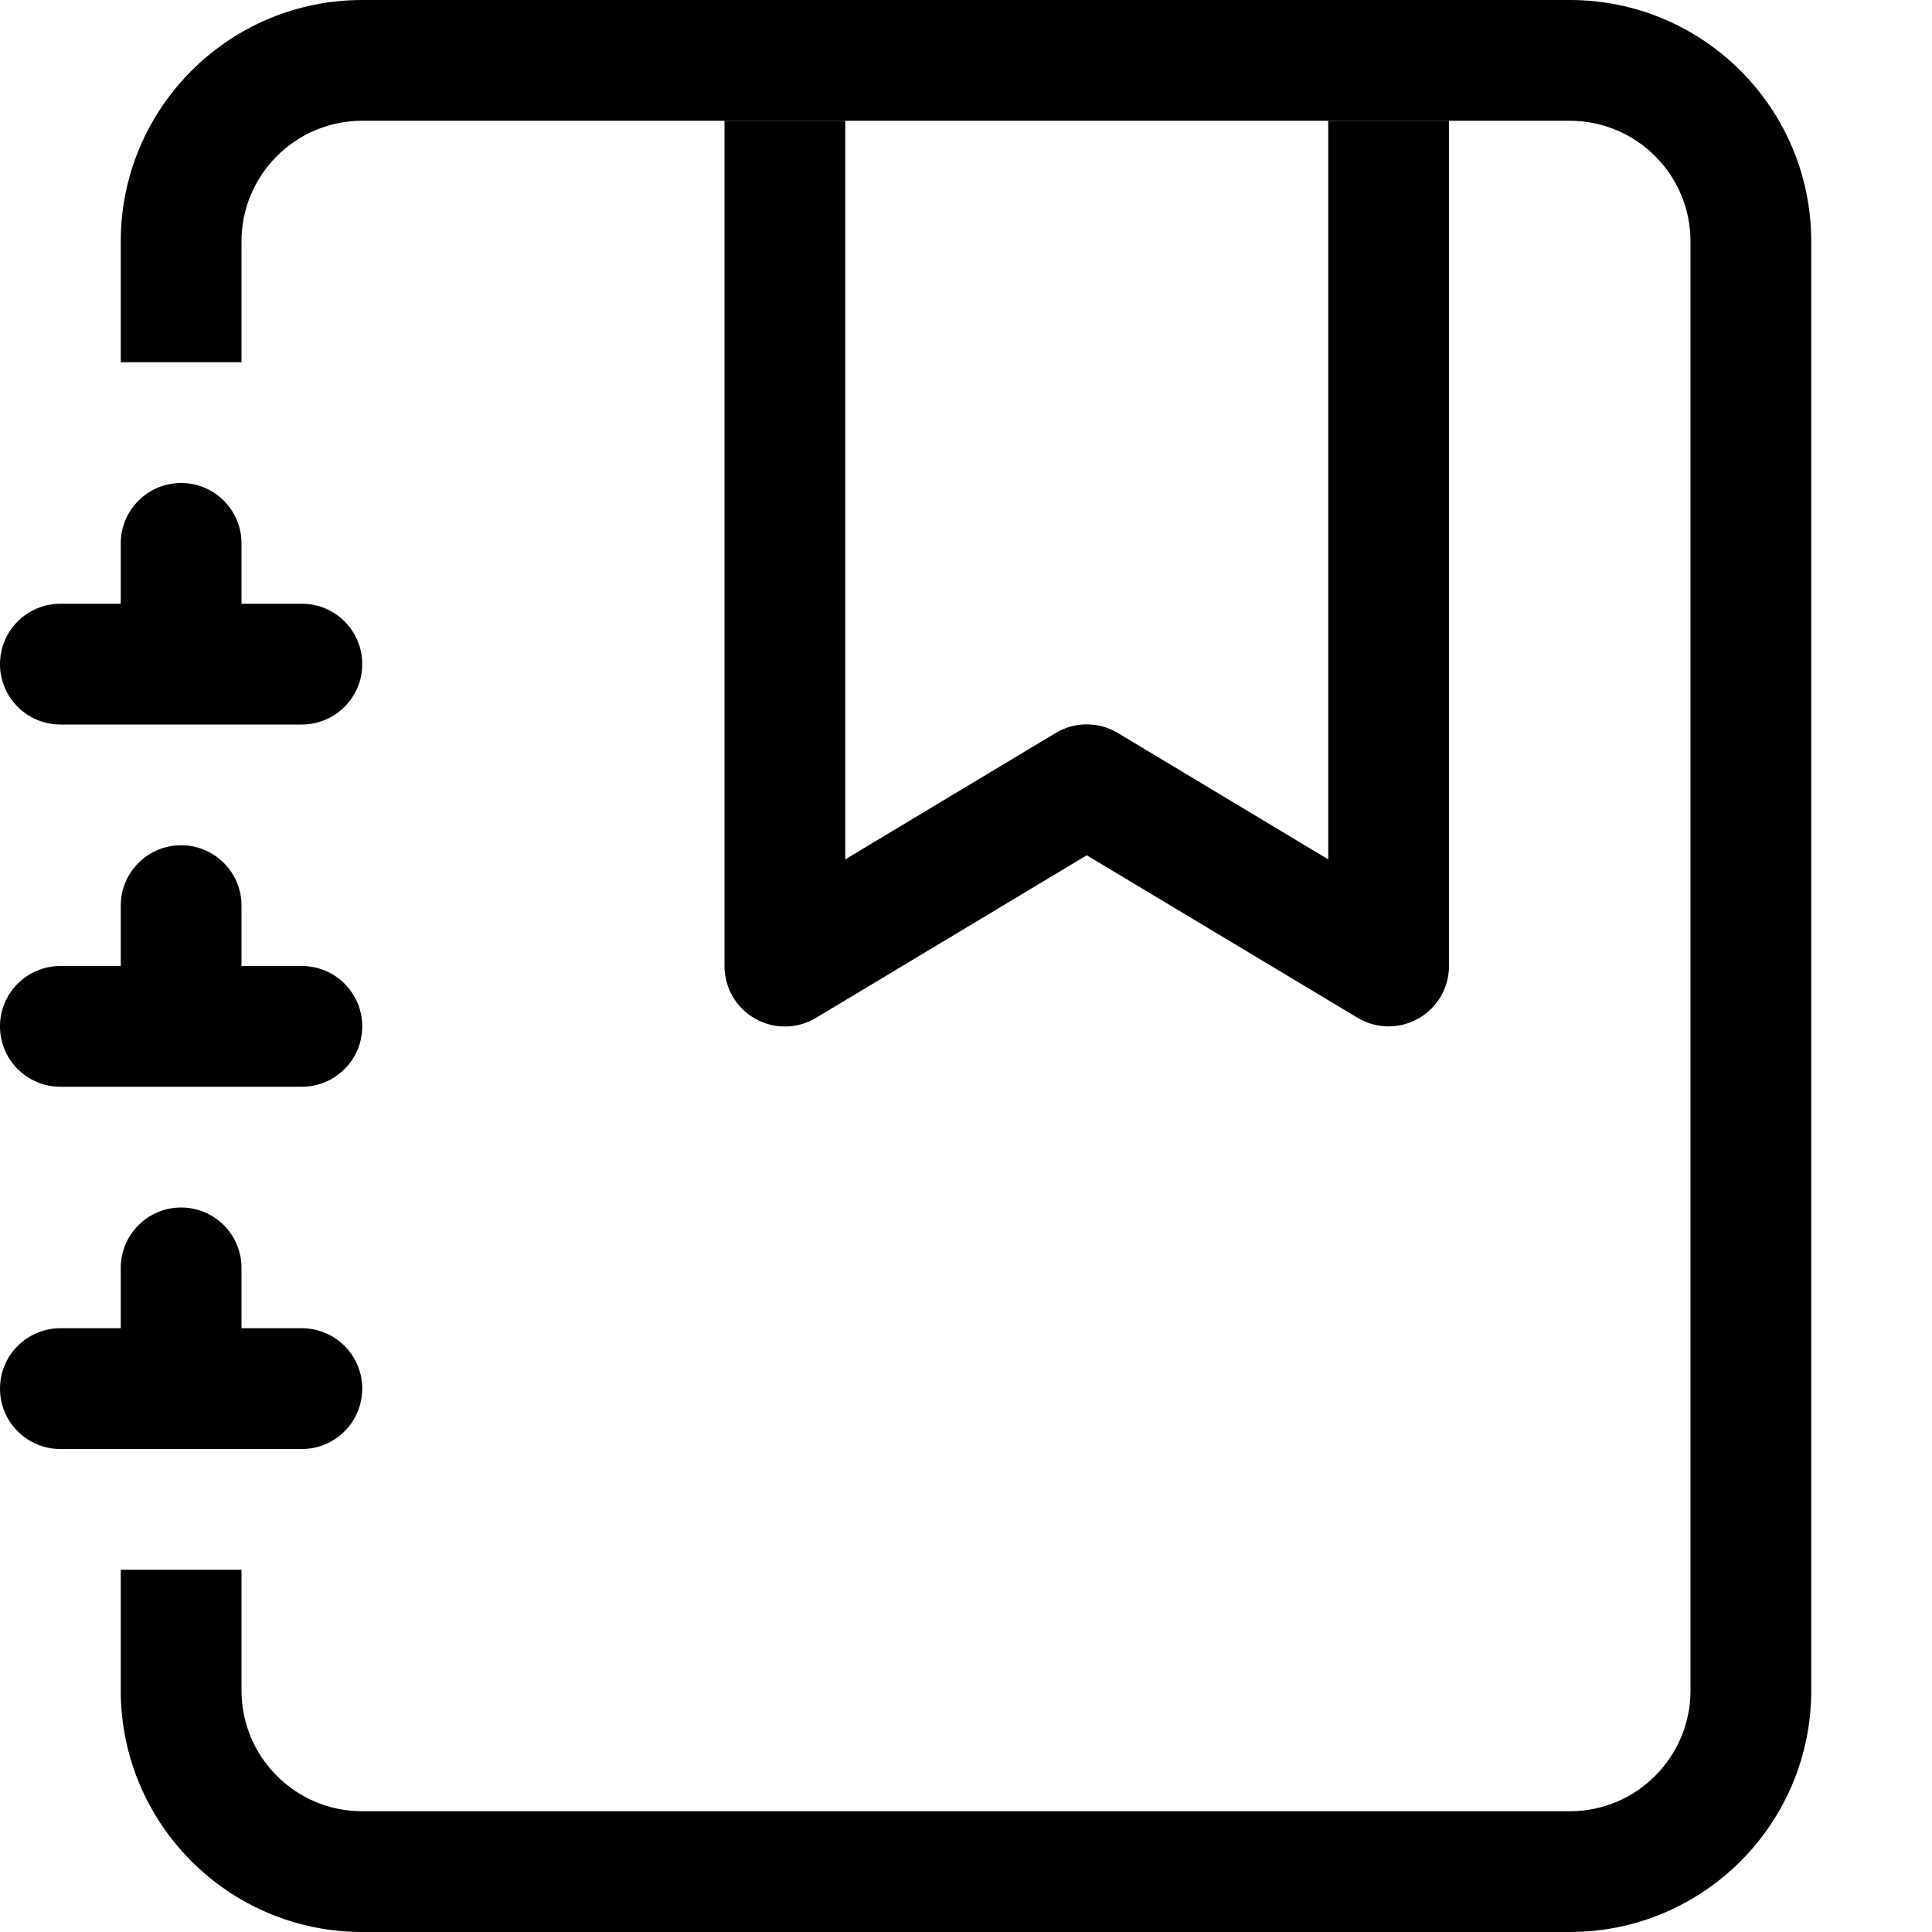
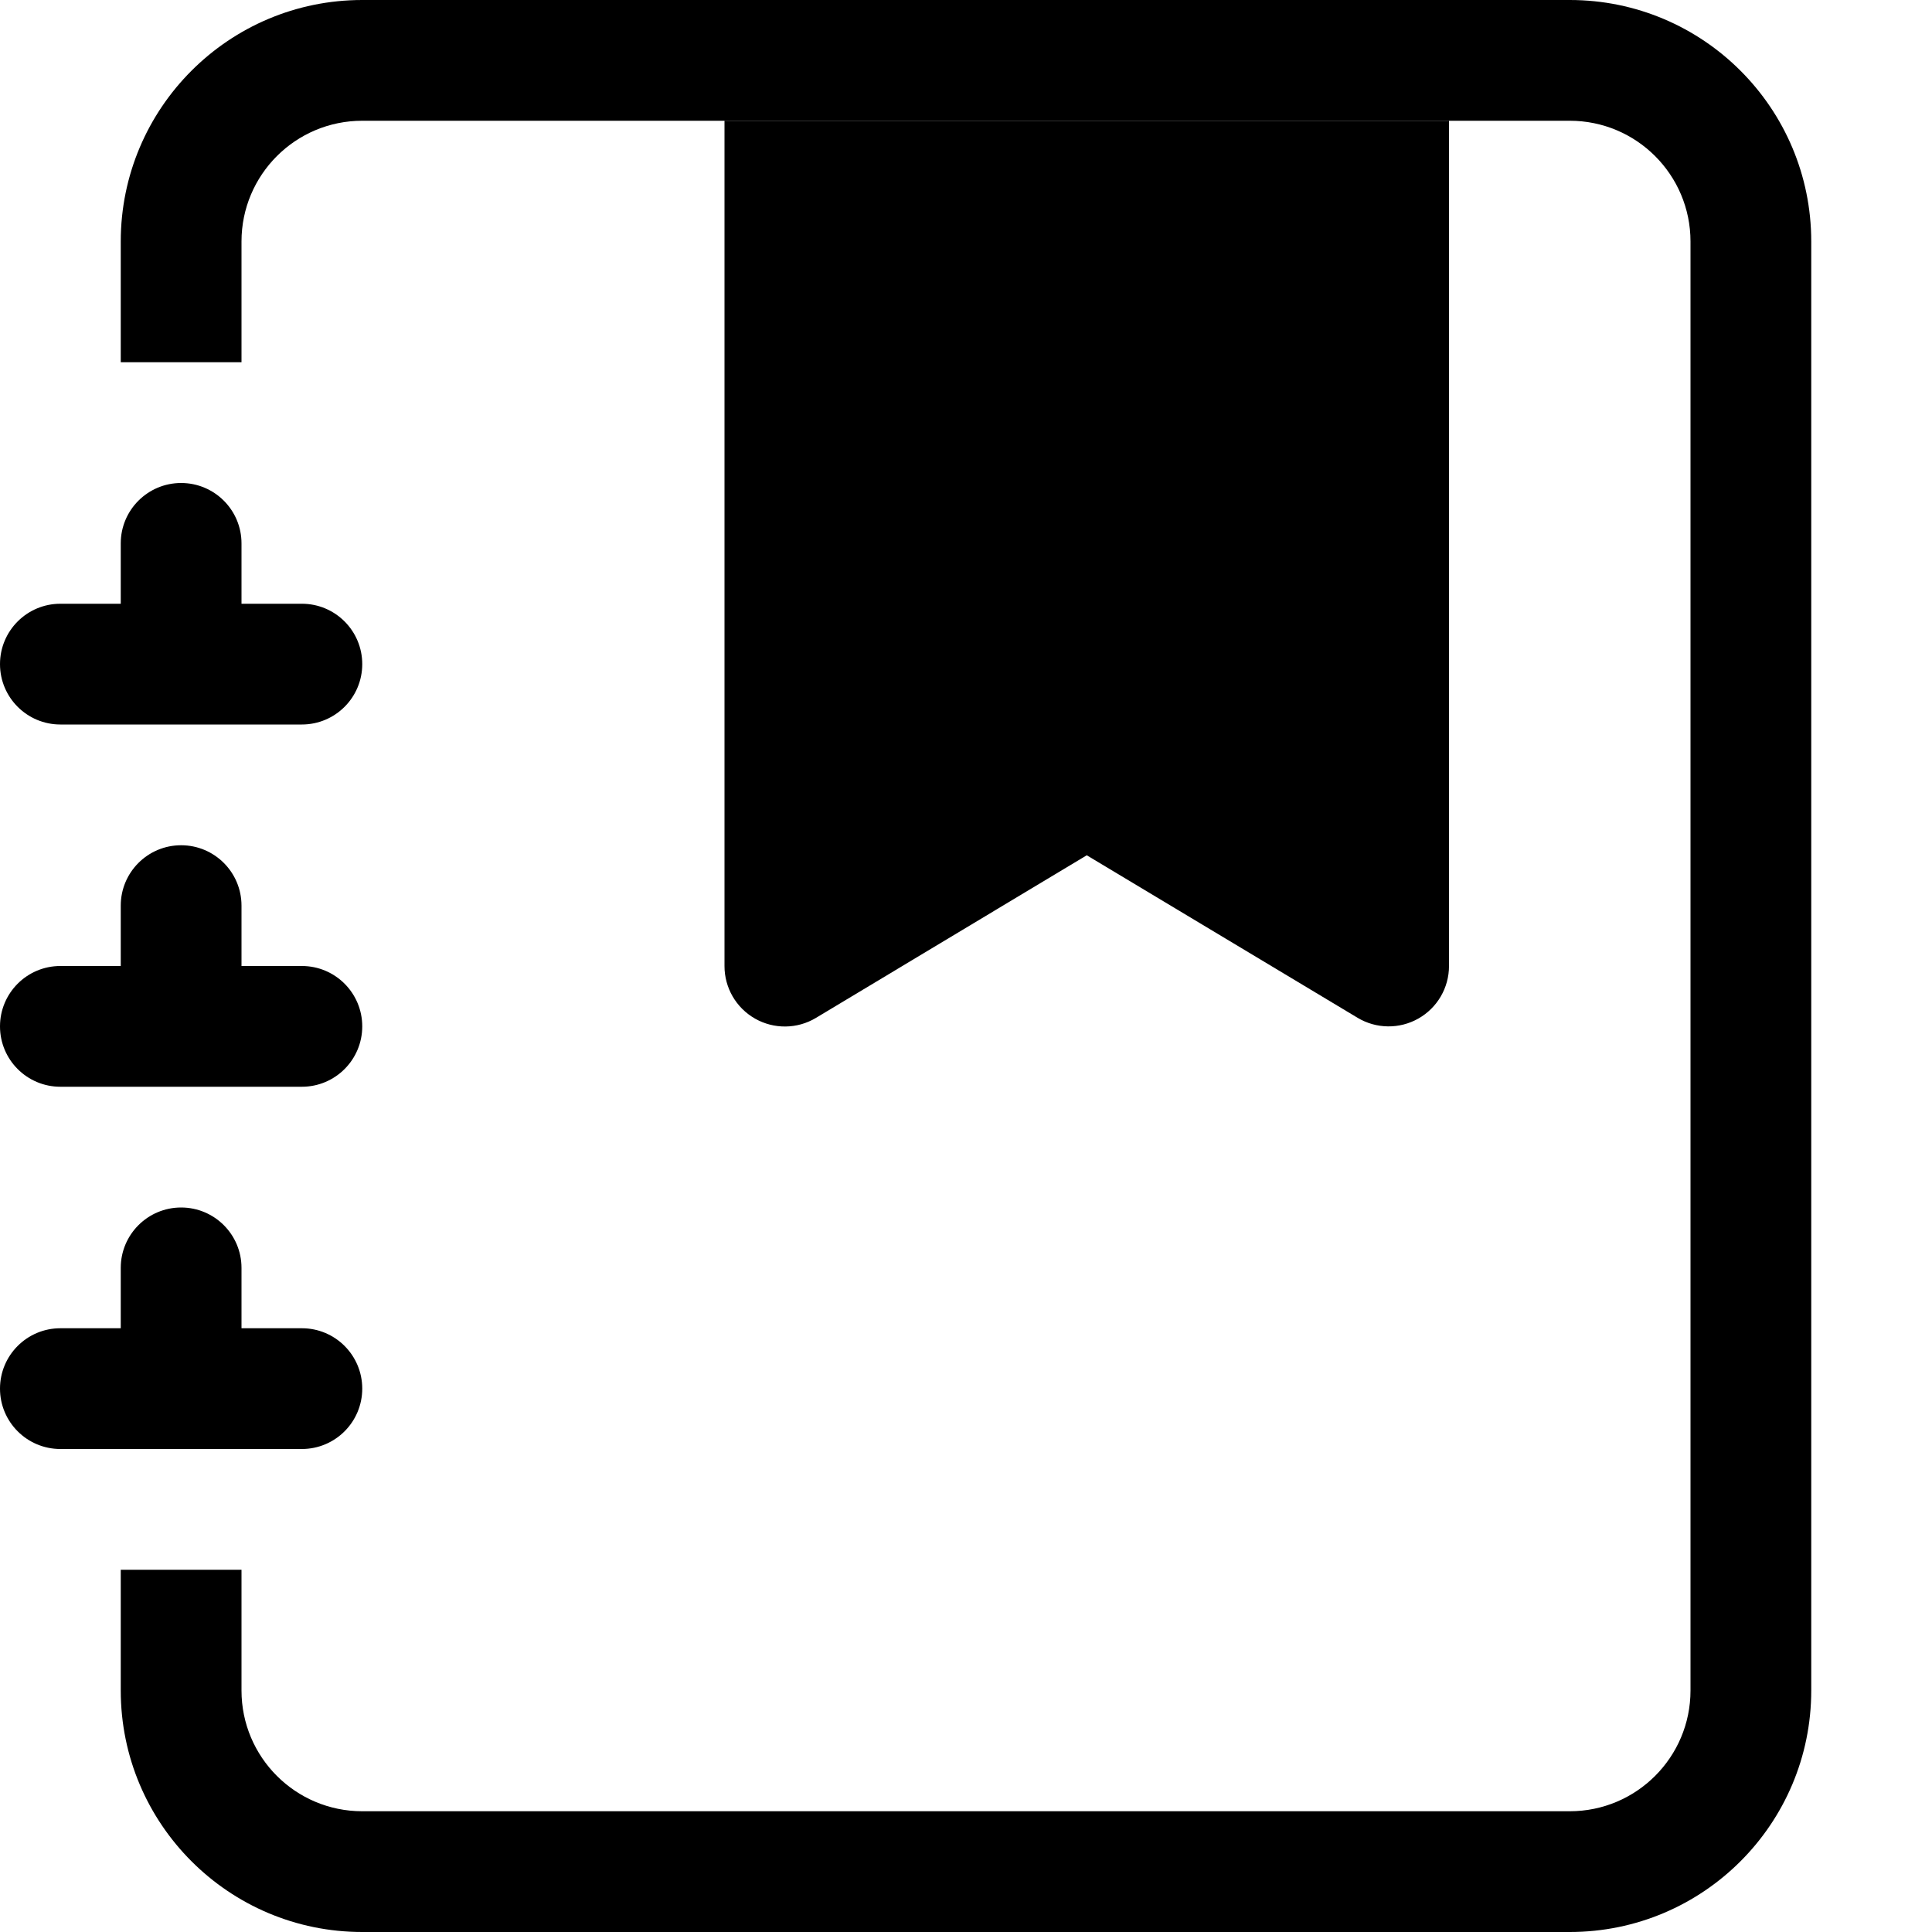
- <svg xmlns="http://www.w3.org/2000/svg" width="16" height="16" fill="currentColor" class="bi bi-journal-bookmark" viewBox="0 0 16 16">
-   <path fill-rule="evenodd" d="M6 8V1h1v6.117L8.743 6.07a.5.5 0 0 1 .514 0L11 7.117V1h1v7a.5.5 0 0 1-.757.429L9 7.083 6.757 8.43A.5.5 0 0 1 6 8z" />
+ <svg xmlns="http://www.w3.org/2000/svg" width="16" height="16" fill="currentColor" class="bi bi-journal-bookmark-fill" viewBox="0 0 16 16">
+   <path fill-rule="evenodd" d="M6 1h6v7a.5.5 0 0 1-.757.429L9 7.083 6.757 8.43A.5.5 0 0 1 6 8V1z" />
  <path d="M3 0h10a2 2 0 0 1 2 2v12a2 2 0 0 1-2 2H3a2 2 0 0 1-2-2v-1h1v1a1 1 0 0 0 1 1h10a1 1 0 0 0 1-1V2a1 1 0 0 0-1-1H3a1 1 0 0 0-1 1v1H1V2a2 2 0 0 1 2-2z" />
  <path d="M1 5v-.5a.5.5 0 0 1 1 0V5h.5a.5.5 0 0 1 0 1h-2a.5.5 0 0 1 0-1H1zm0 3v-.5a.5.5 0 0 1 1 0V8h.5a.5.5 0 0 1 0 1h-2a.5.5 0 0 1 0-1H1zm0 3v-.5a.5.5 0 0 1 1 0v.5h.5a.5.5 0 0 1 0 1h-2a.5.5 0 0 1 0-1H1z" />
</svg>
